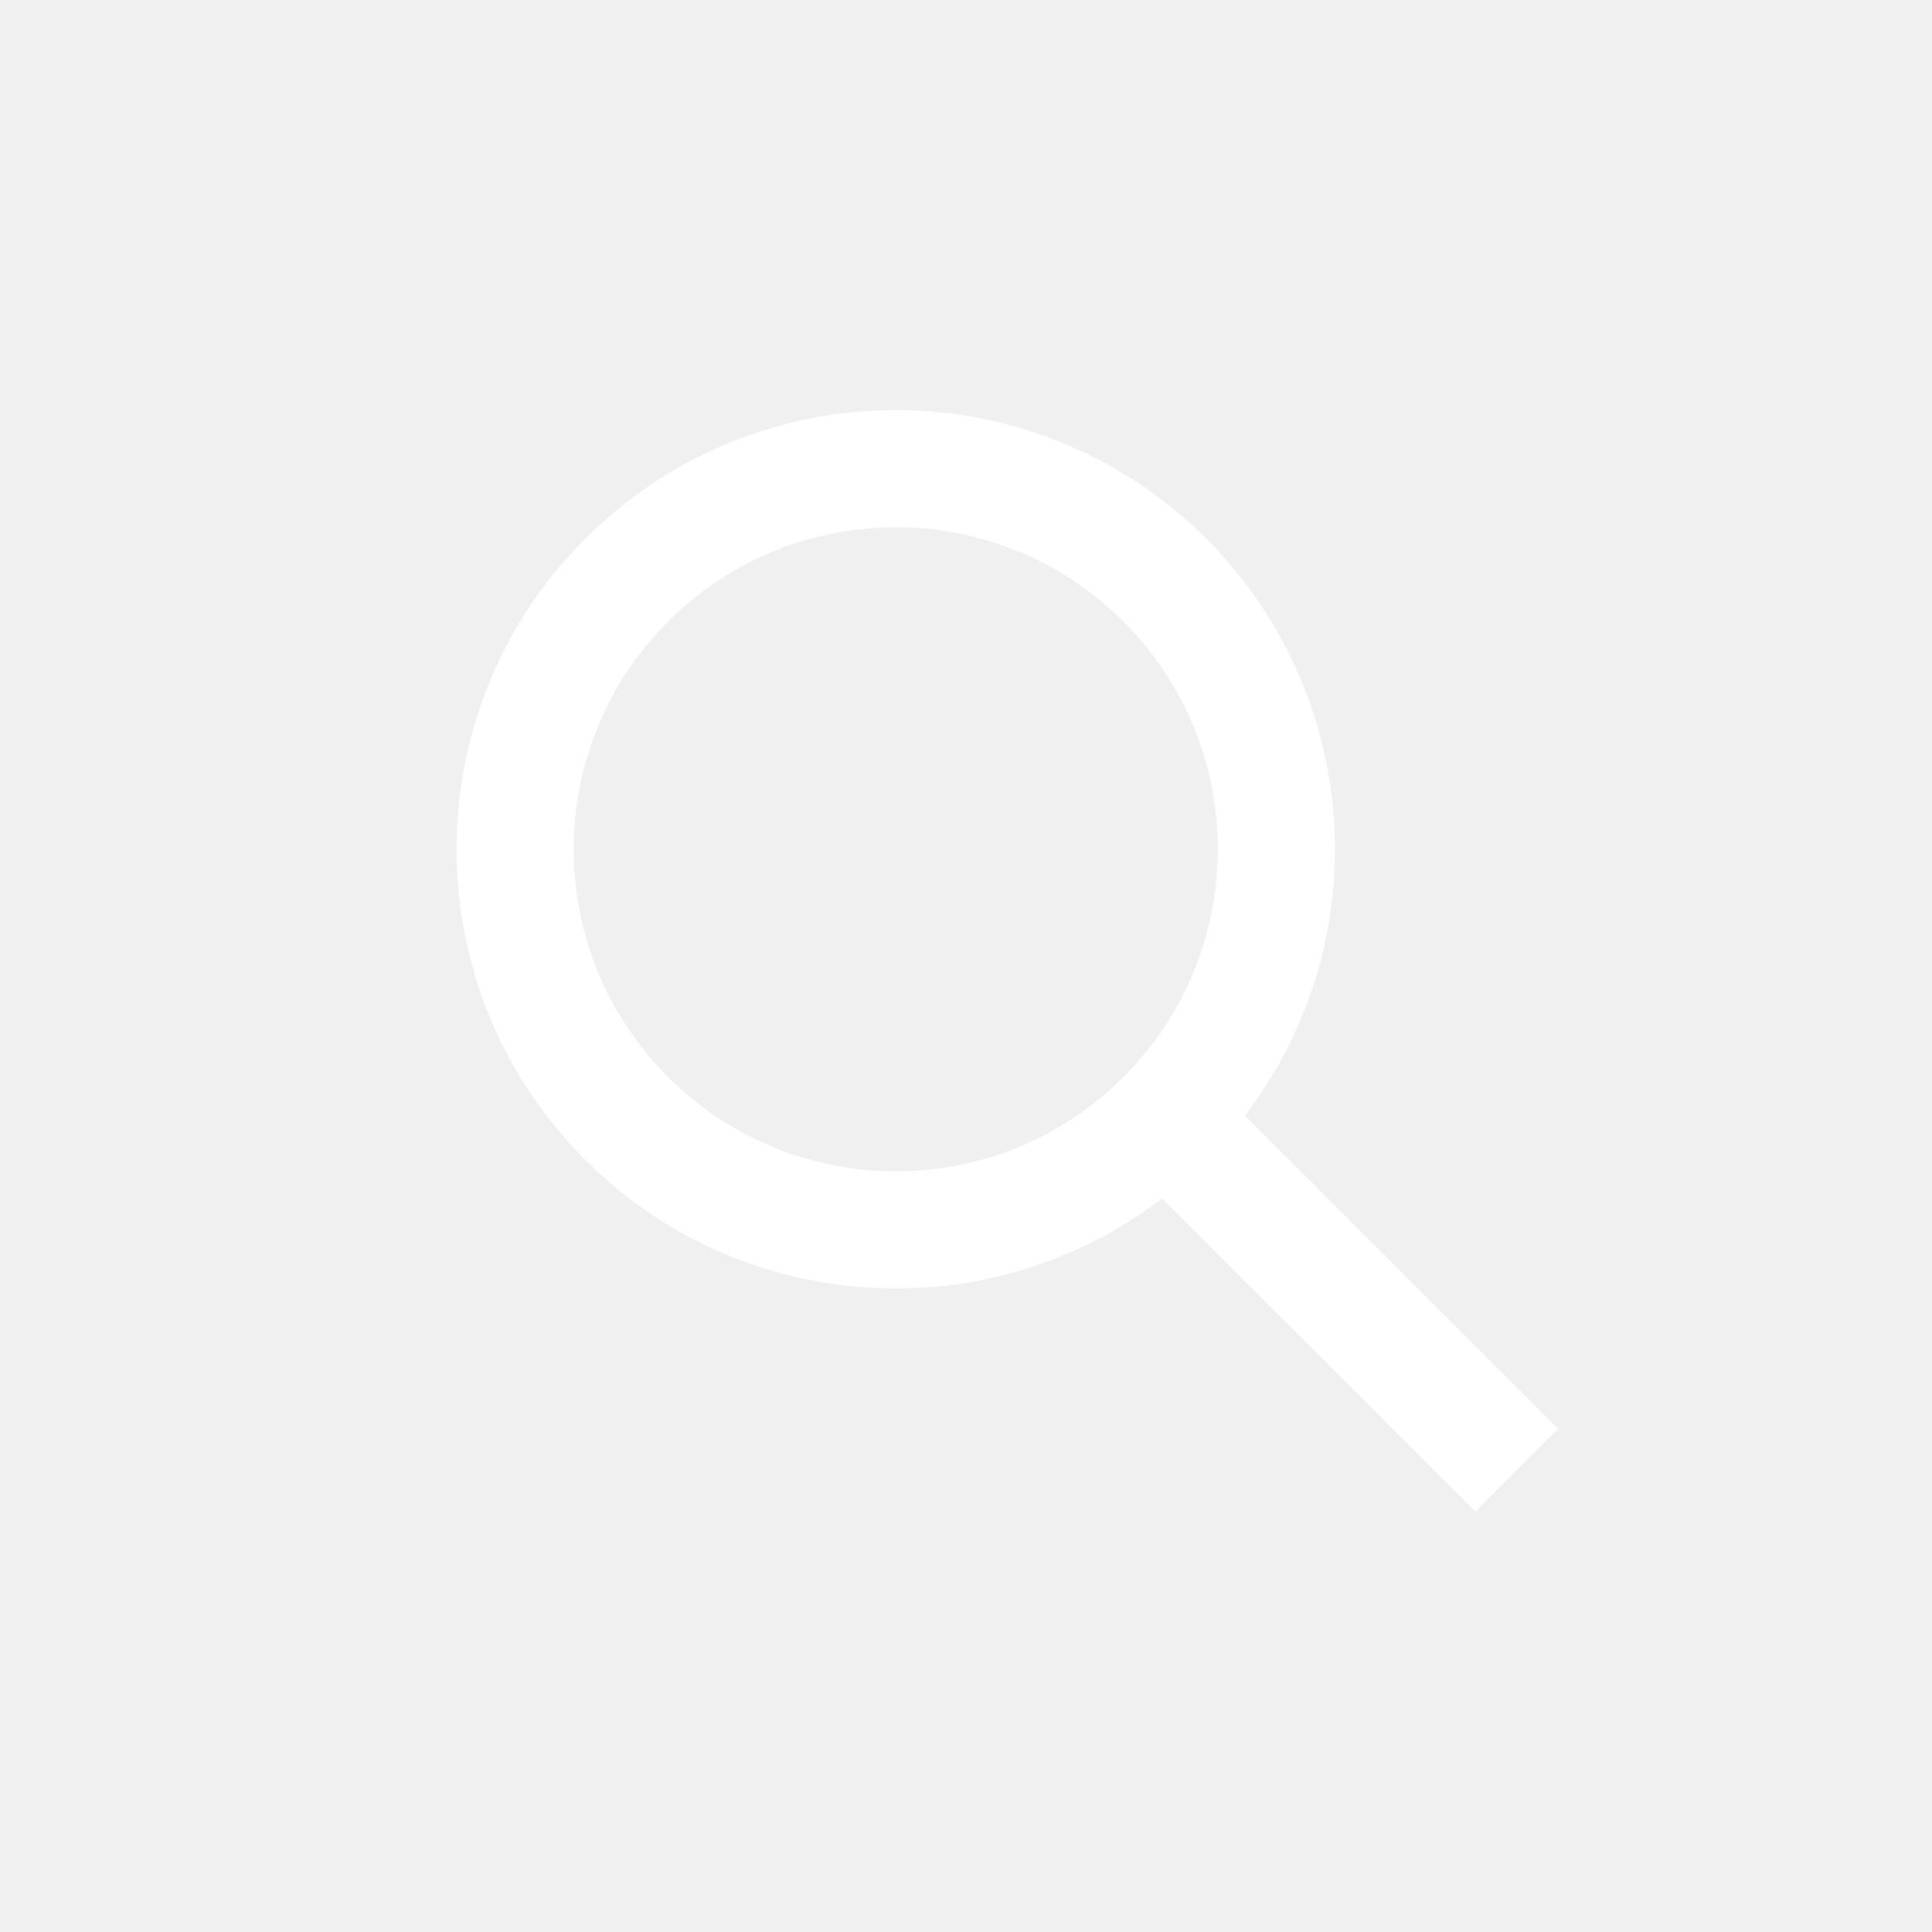
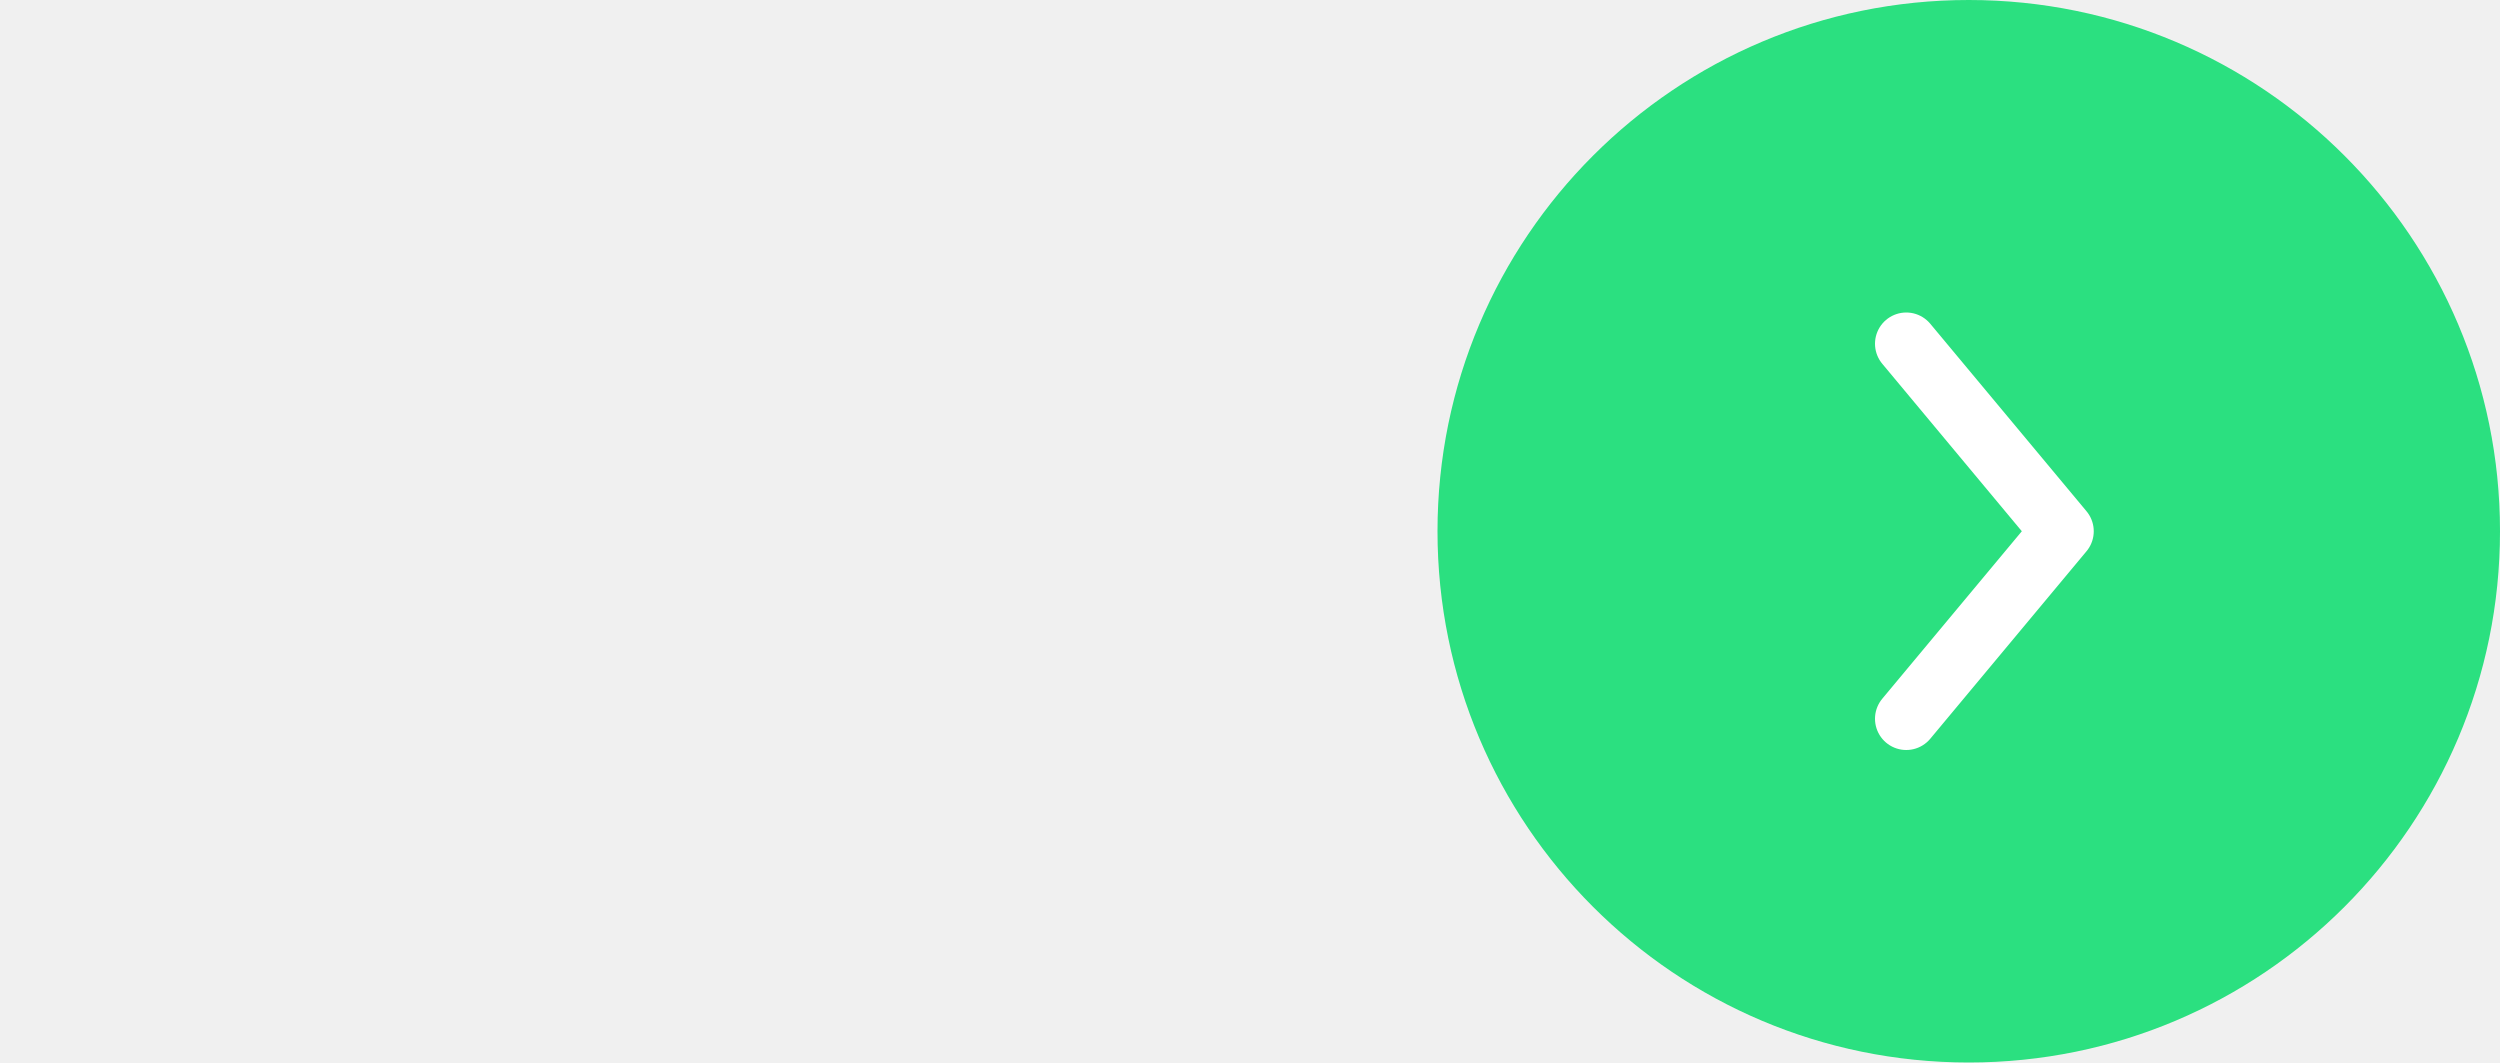
- <svg xmlns="http://www.w3.org/2000/svg" width="22" height="22" fill="none">
-   <path fill-rule="evenodd" clip-rule="evenodd" d="M12.793 12.264a3.667 3.667 0 1 1-5.186-5.186 3.667 3.667 0 0 1 5.186 5.186zm.44 1.383a5.001 5.001 0 1 1 .943-.943l3.566 3.567-.942.942-3.567-3.566z" fill="#fff" />
+ <svg xmlns="http://www.w3.org/2000/svg" width="80" height="34" viewBox="0 0 80 34" fill="none">
+   <rect x="46" width="34" height="34" rx="17" fill="#2BE080" />
+   <path d="M61 23L66 17L61 11" stroke="white" stroke-width="2" stroke-linecap="round" stroke-linejoin="round" />
</svg>
